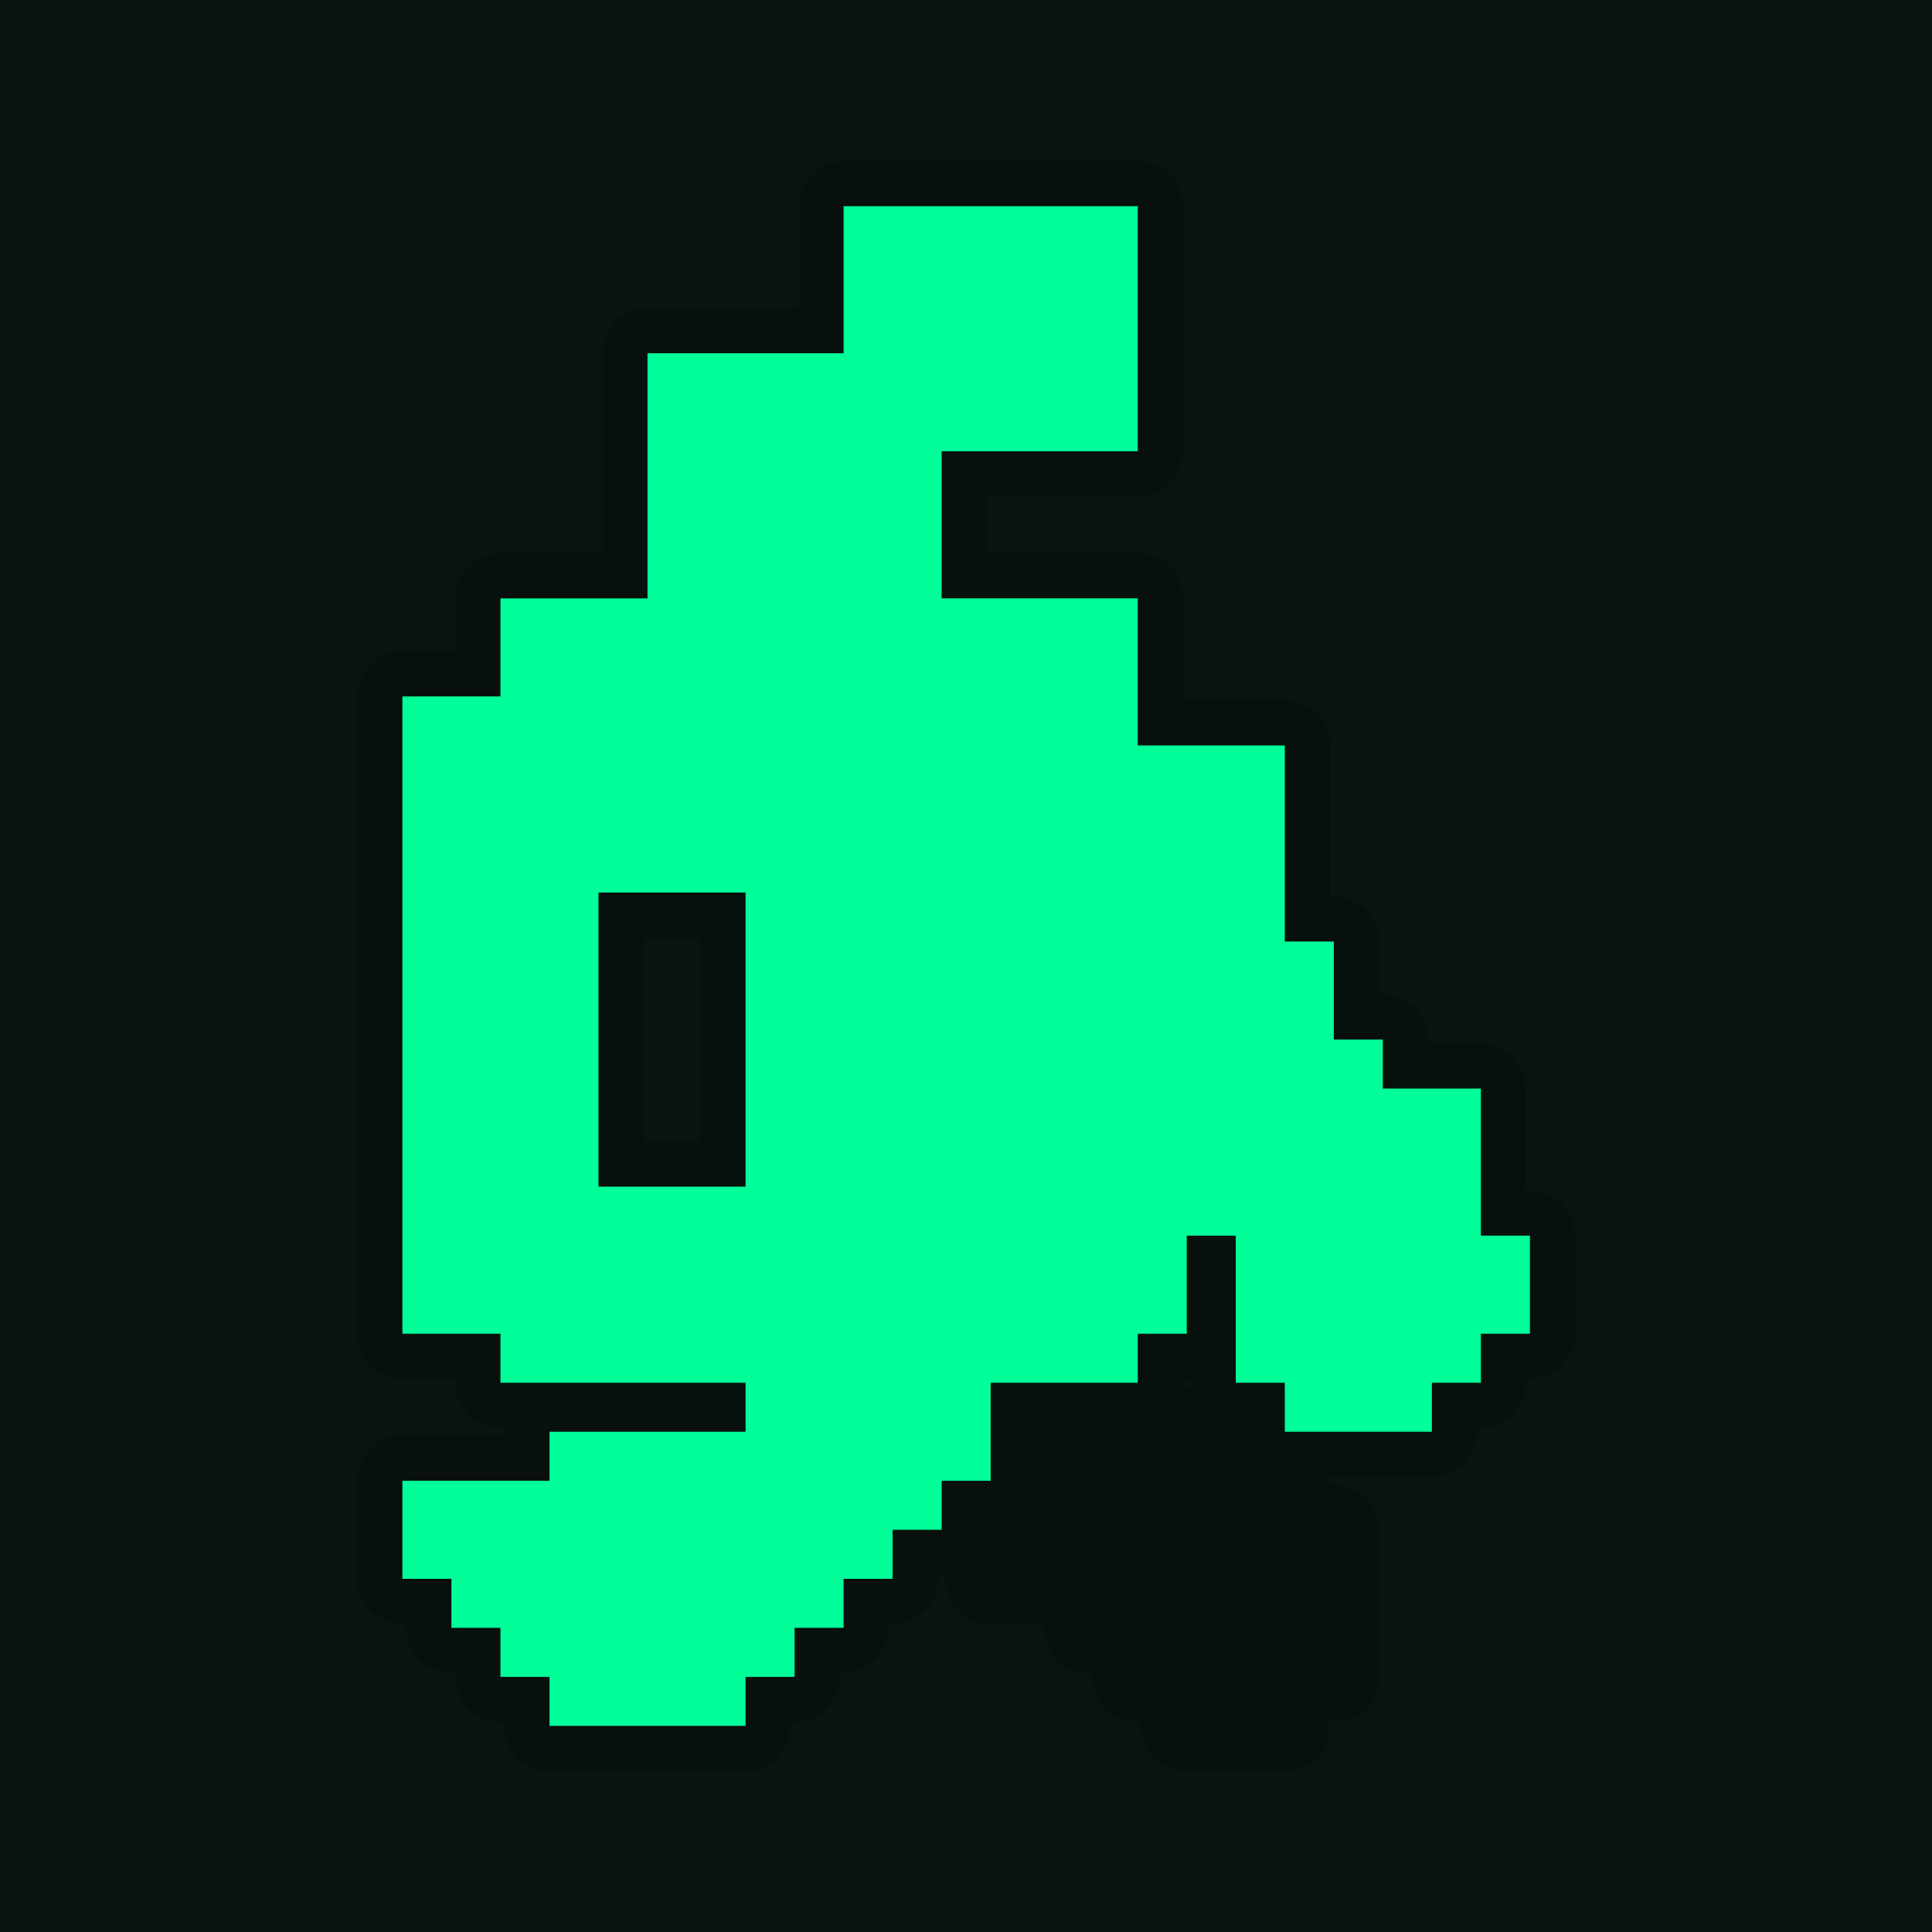
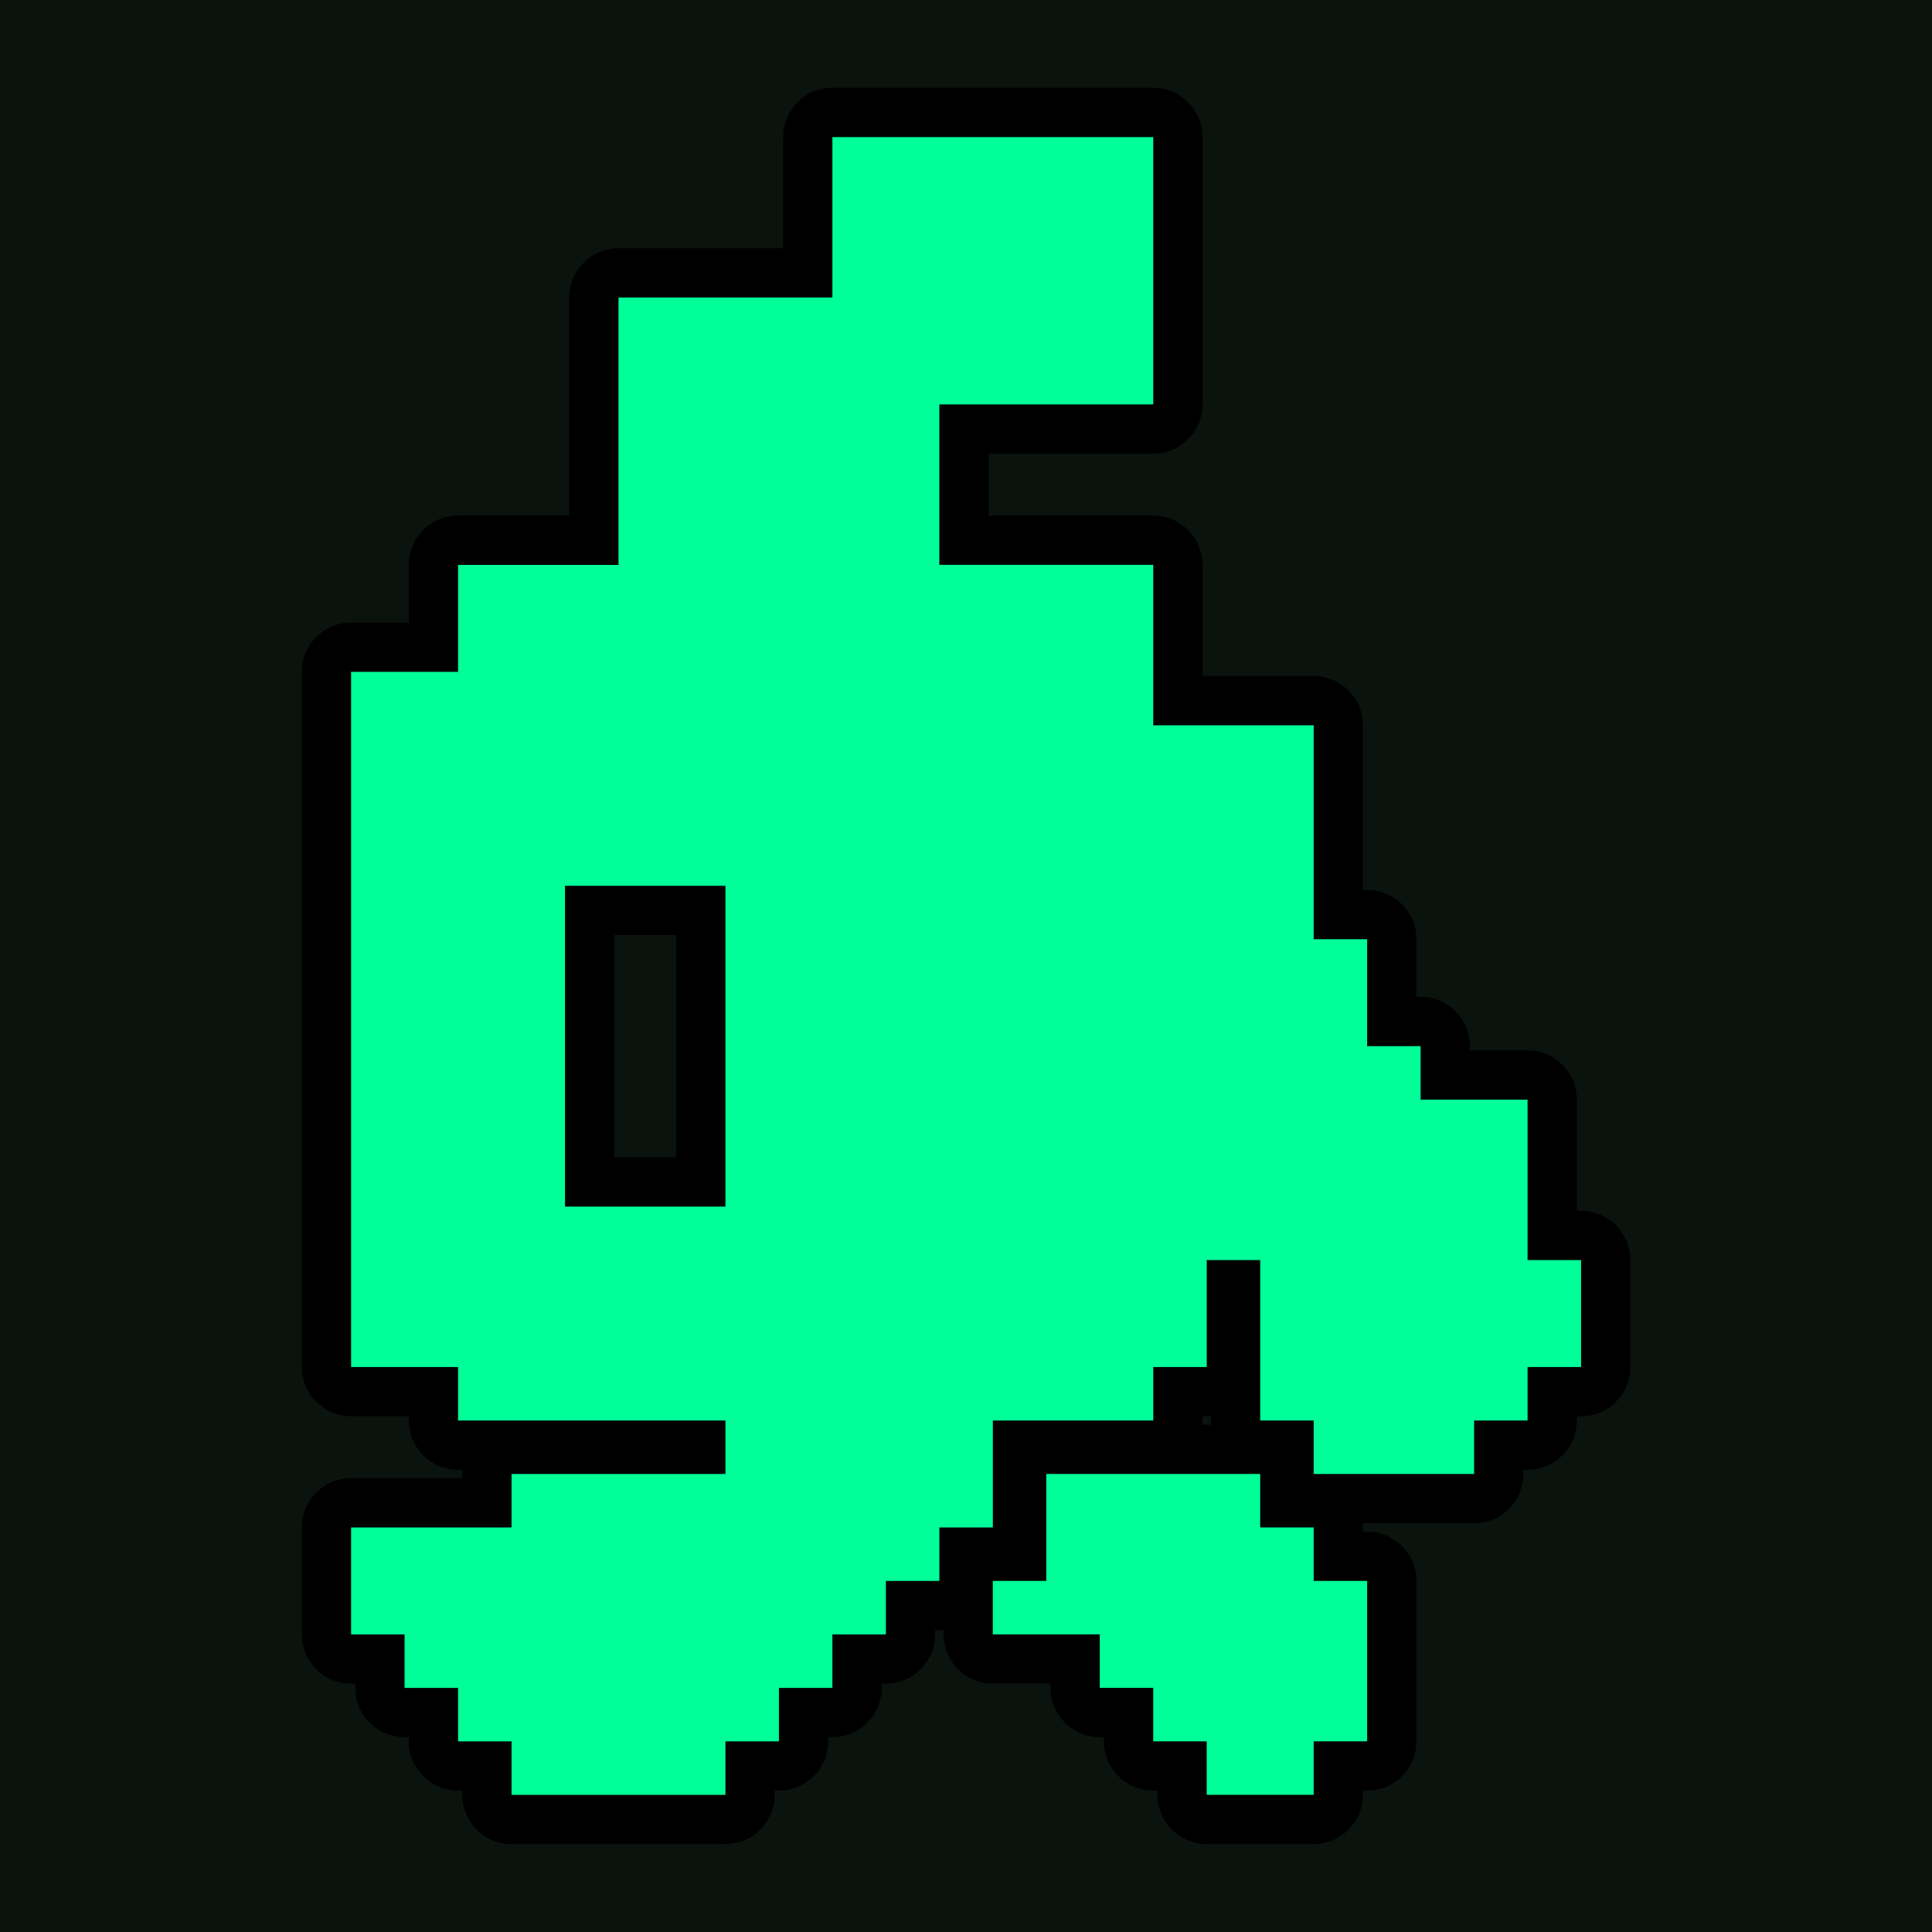
- <svg xmlns="http://www.w3.org/2000/svg" viewBox="-41.9 -40.2 1283.6 1283.6" width="64" height="64">
-   <rect x="-41.9" y="-40.2" width="1283.6" height="1283.6" fill="#0a130e" />
-   <path fill="#07100c" d="M746.56,1136.44c-16.57,0-30-13.43-30-30v-2.57h-2.57c-16.57,0-30-13.43-30-30v-2.57h-2.57c-16.57,0-30-13.43-30-30v-2.57h-35.14c-16.57,0-30-13.43-30-30v-32.57c0-16.57,13.43-30,30-30h2.57v-35.14c0-16.57,13.43-30,30-30h130.28c16.57,0,30,13.43,30,30v2.57h2.57c16.57,0,30,13.43,30,30v2.57h2.57c16.57,0,30,13.43,30,30v97.71c0,16.57-13.43,30-30,30h-2.57v2.57c0,16.57-13.43,30-30,30h-65.14Z" />
-   <path fill="#07100c" d="M323.16,1136.44c-16.57,0-30-13.43-30-30v-2.57h-2.57c-16.57,0-30-13.43-30-30v-2.57h-2.57c-16.57,0-30-13.43-30-30v-2.57h-2.57c-16.57,0-30-13.43-30-30v-65.14c0-16.57,13.43-30,30-30h67.71v-2.57c0-.87.04-1.72.11-2.57h-2.68c-16.57,0-30-13.43-30-30v-2.57h-35.14c-16.57,0-30-13.43-30-30v-423.4c0-16.57,13.43-30,30-30h35.14v-35.14c0-16.57,13.43-30,30-30h67.71v-132.85c0-16.57,13.43-30,30-30h100.28v-67.71c0-16.57,13.43-30,30-30h195.41c16.57,0,30,13.43,30,30v162.85c0,16.57-13.43,30-30,30h-100.28v37.71h100.28c16.57,0,30,13.43,30,30v67.71h67.71c16.57,0,30,13.43,30,30v100.28h2.57c16.57,0,30,13.43,30,30v35.14h2.57c16.57,0,30,13.43,30,30v2.57h35.14c16.57,0,30,13.43,30,30v67.71h2.57c16.57,0,30,13.43,30,30v65.14c0,16.57-13.43,30-30,30h-2.57v2.57c0,16.57-13.43,30-30,30h-2.57v2.57c0,16.57-13.43,30-30,30h-97.71c-16.57,0-30-13.43-30-30v-2.57h-2.57c-16.57,0-30-13.43-30-30v-2.68c-.85.07-1.7.11-2.57.11h-2.57v2.57c0,16.57-13.43,30-30,30h-67.71v35.14c0,16.57-13.43,30-30,30h-2.57v2.57c0,16.57-13.43,30-30,30h-2.57v2.57c0,16.57-13.43,30-30,30h-2.57v2.57c0,16.57-13.43,30-30,30h-2.57v2.57c0,16.57-13.43,30-30,30h-2.57v2.57c0,16.57-13.43,30-30,30h-130.28ZM423.44,718.18v-135.41h-37.71v135.41h37.71Z" />
-   <path fill="#00ff99" d="M941.98,780.75v-97.71h-65.14v-32.57h-32.57v-65.14h-32.57v-130.28h-97.71v-97.71h-130.28v-97.71h130.28V96.8h-195.41v97.71h-130.28v162.85h-97.71v65.14h-65.14v423.4h65.14v32.57h162.85v32.57h-130.28v32.57h-97.71v65.14h32.57v32.57h32.57v32.57h32.57v32.57h130.28v-32.57h32.57v-32.57h32.57v-32.57h32.57v-32.57h32.57v-32.57h32.57v-65.14h97.71v-32.57h32.57v-65.14h32.57v97.71h32.57v32.57h97.71v-32.57h32.57v-32.57h32.57v-65.14h-32.57ZM453.44,585.34v162.85h-97.71v-195.41h97.71v32.57Z" />
+ <svg xmlns="http://www.w3.org/2000/svg" viewBox="11.6 13.3 1176.7 1176.7" width="64" height="64" role="img">
+   <defs>
+     <style>
+       .cls-1 {
+         fill: #0f9;
+       }
+     </style>
+   </defs>
+   <rect x="11.6" y="13.3" width="1176.7" height="1176.7" fill="#0a130e" />
+   <path d="M746.56,1136.44c-16.57,0-30-13.43-30-30v-2.57h-2.57c-16.57,0-30-13.43-30-30v-2.57h-2.57c-16.57,0-30-13.43-30-30v-2.57h-35.14c-16.57,0-30-13.43-30-30v-32.57c0-16.57,13.43-30,30-30h2.57v-35.14c0-16.57,13.43-30,30-30h130.28c16.57,0,30,13.43,30,30v2.57h2.57c16.57,0,30,13.43,30,30v2.57h2.57c16.57,0,30,13.43,30,30v97.71c0,16.57-13.43,30-30,30h-2.57v2.57c0,16.57-13.43,30-30,30h-65.14Z" />
+   <path d="M323.16,1136.44c-16.57,0-30-13.43-30-30v-2.57h-2.57c-16.57,0-30-13.43-30-30v-2.57h-2.57c-16.57,0-30-13.43-30-30v-2.57h-2.57c-16.57,0-30-13.43-30-30v-65.14c0-16.57,13.43-30,30-30h67.71v-2.57c0-.87.04-1.72.11-2.57h-2.68c-16.57,0-30-13.43-30-30v-2.57h-35.14c-16.57,0-30-13.43-30-30v-423.4c0-16.57,13.43-30,30-30h35.14v-35.14c0-16.57,13.43-30,30-30h67.71v-132.85c0-16.57,13.43-30,30-30h100.28v-67.71c0-16.57,13.43-30,30-30h195.41c16.57,0,30,13.43,30,30v162.85c0,16.57-13.43,30-30,30h-100.28v37.71h100.28c16.57,0,30,13.43,30,30v67.71h67.71c16.57,0,30,13.43,30,30v100.28h2.57c16.57,0,30,13.43,30,30v35.14h2.57c16.57,0,30,13.43,30,30v2.57h35.14c16.57,0,30,13.43,30,30v67.71h2.57c16.57,0,30,13.43,30,30v65.14c0,16.57-13.43,30-30,30h-2.57v2.57c0,16.57-13.43,30-30,30h-2.57v2.57c0,16.57-13.43,30-30,30h-97.71c-16.57,0-30-13.43-30-30v-2.57h-2.57c-16.57,0-30-13.43-30-30v-2.68c-.85.07-1.7.11-2.57.11h-2.57v2.57c0,16.57-13.43,30-30,30h-67.71v35.14c0,16.57-13.43,30-30,30h-2.57v2.57c0,16.57-13.43,30-30,30h-2.57v2.57c0,16.57-13.43,30-30,30h-2.57v2.57c0,16.57-13.43,30-30,30h-2.57v2.57c0,16.57-13.43,30-30,30h-2.57v2.57c0,16.57-13.43,30-30,30h-130.28ZM423.44,718.18v-135.41h-37.71v135.41h37.71Z" />
+   <polygon class="cls-1" points="811.7 943.6 779.13 943.6 779.13 911.03 746.56 911.03 713.99 911.03 681.42 911.03 648.85 911.03 648.85 943.6 648.85 976.17 616.28 976.17 616.28 1008.73 648.85 1008.73 681.42 1008.73 681.42 1041.3 713.99 1041.3 713.99 1073.87 746.56 1073.87 746.56 1106.44 779.13 1106.44 811.7 1106.44 811.7 1073.87 844.27 1073.87 844.27 1041.3 844.27 1008.73 844.27 976.17 811.7 976.17 811.7 943.6" />
+   <path class="cls-1" d="M941.98,780.75v-97.71h-65.14v-32.57h-32.57v-65.14h-32.57v-130.28h-97.71v-97.71h-130.28v-97.71h130.28V96.8h-195.41v97.71h-130.28v162.85h-97.71v65.14h-65.14v423.4h65.14v32.57h162.85v32.57h-130.28v32.57h-97.71v65.14h32.57v32.57h32.57v32.57h32.57v32.57h130.28v-32.57h32.57v-32.57h32.57v-32.57h32.57v-32.57h32.57v-32.57h32.57v-65.14h97.71v-32.57h32.57v-65.14h32.57v97.71h32.57v32.57h97.71v-32.57h32.57v-32.57h32.57v-65.14h-32.57ZM453.44,585.34v162.85h-97.71v-195.41h97.71v32.57Z" />
</svg>
